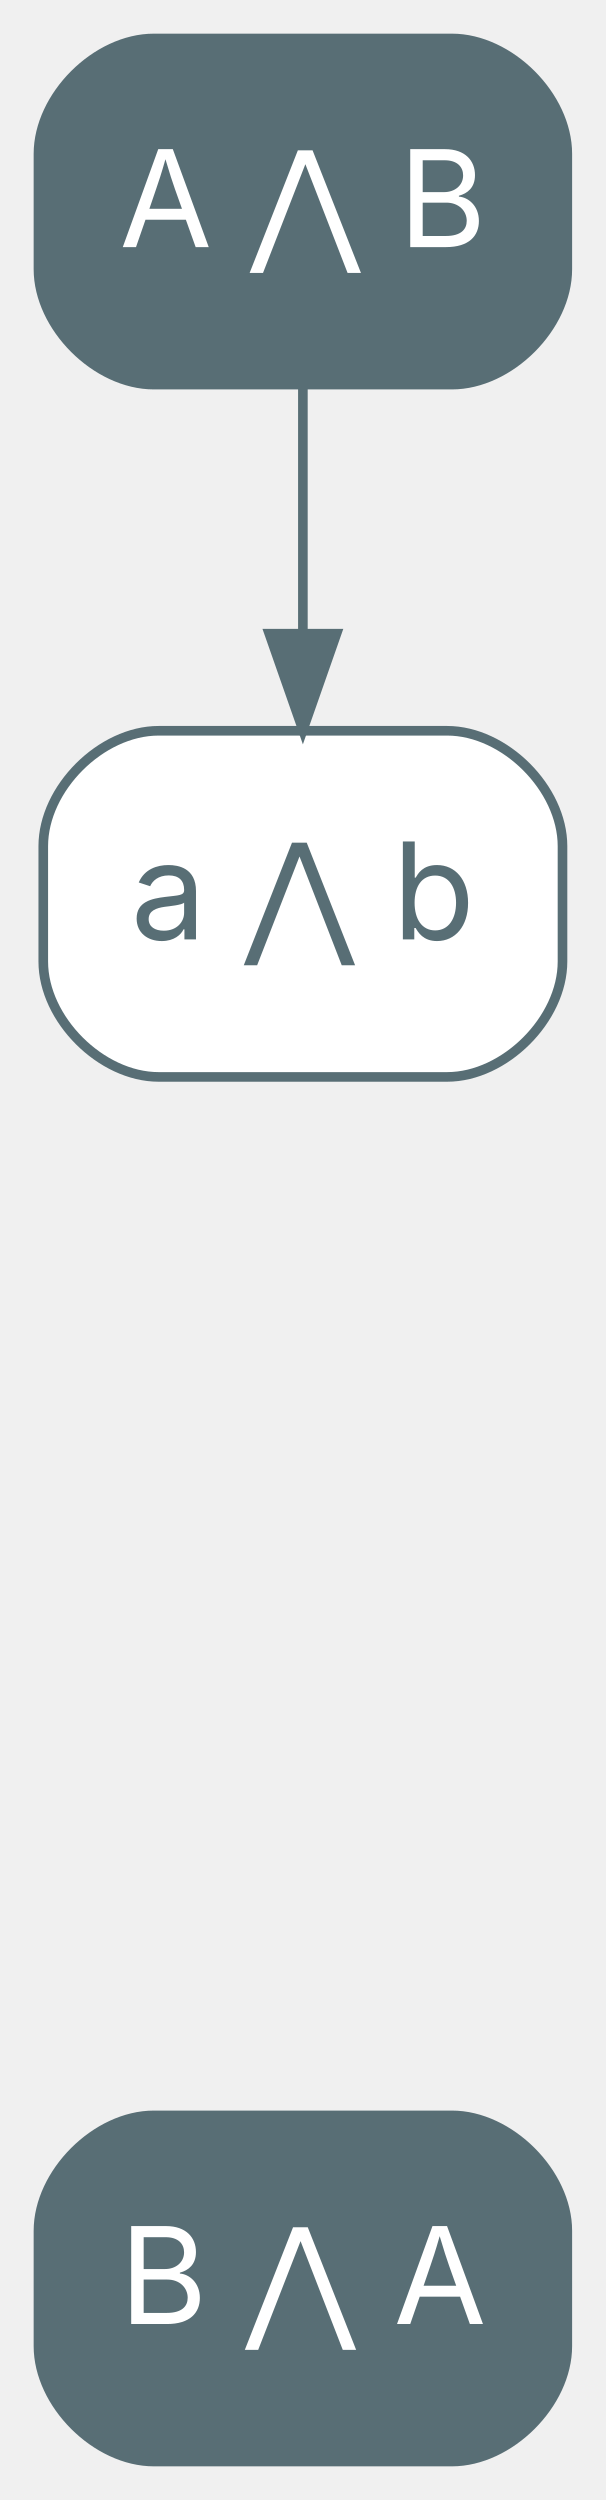
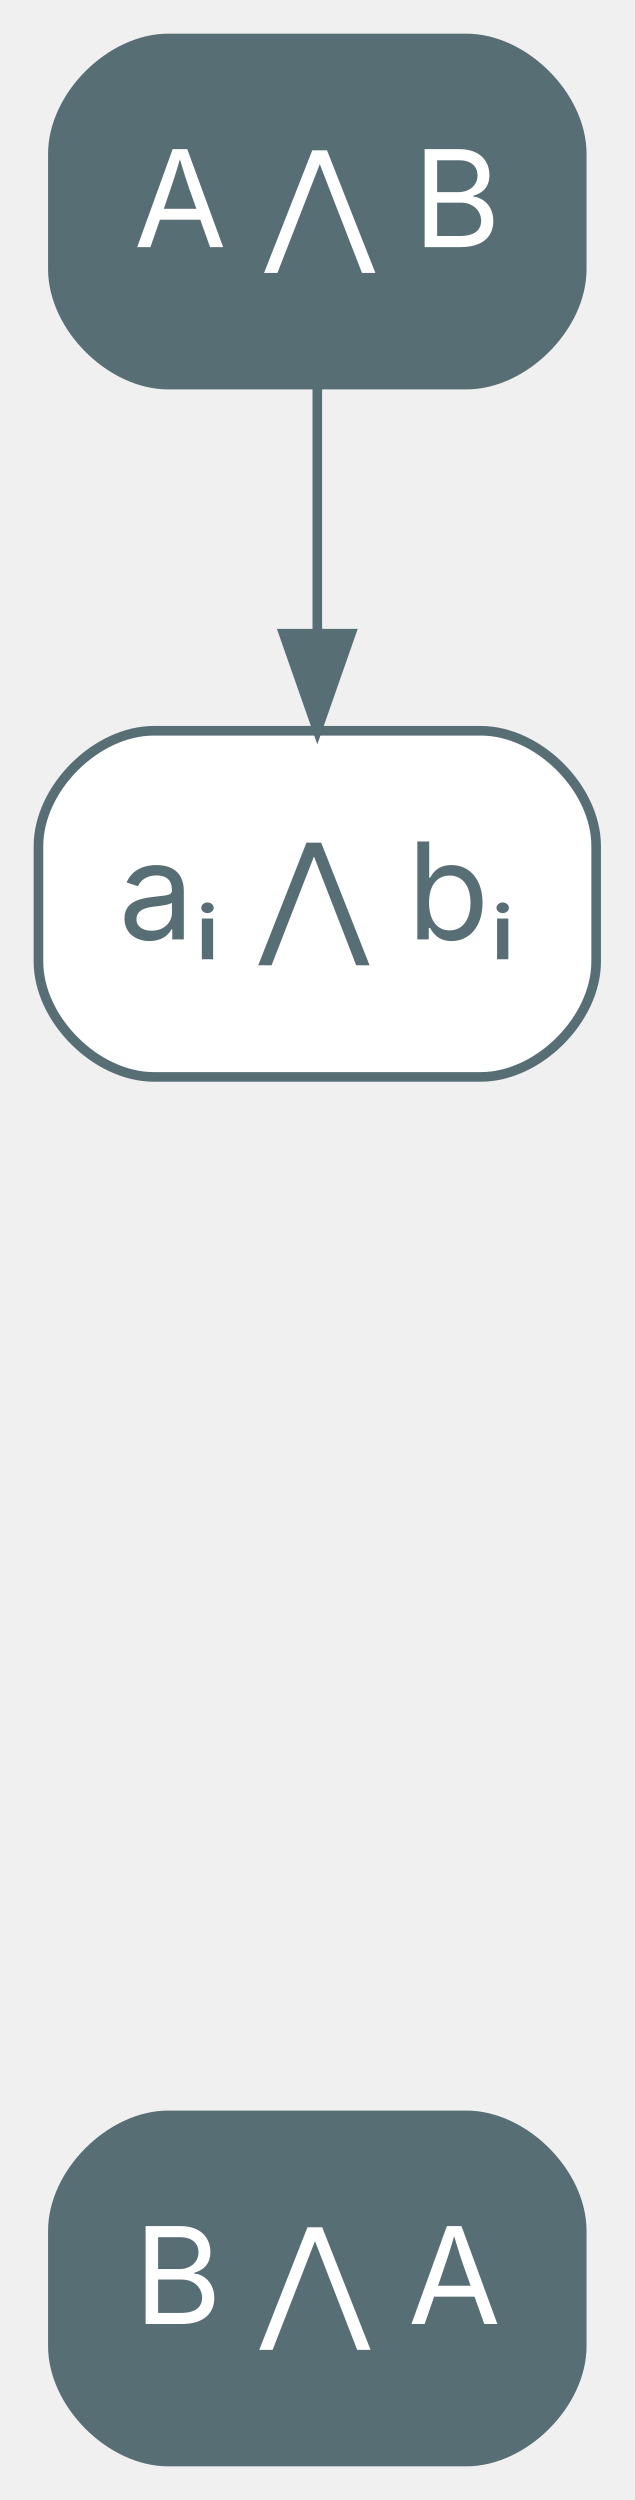
- <svg xmlns="http://www.w3.org/2000/svg" width="63pt" height="260pt" viewBox="0.00 0.00 63.00 260.00">
+ <svg xmlns="http://www.w3.org/2000/svg" width="66pt" height="260pt" viewBox="0.00 0.00 66.00 260.00">
  <g id="graph0" class="graph" transform="scale(1 1) rotate(0) translate(4 256)">
    <g id="node1" class="node">
-       <path fill="#586e75" stroke="#586e75" d="M43,-252C43,-252 12,-252 12,-252 6,-252 0,-246 0,-240 0,-240 0,-228 0,-228 0,-222 6,-216 12,-216 12,-216 43,-216 43,-216 49,-216 55,-222 55,-228 55,-228 55,-240 55,-240 55,-246 49,-252 43,-252" />
-       <text text-anchor="middle" x="27.5" y="-230.3" font-family="Inter,Arial" font-size="14.00" fill="#ffffff">A ⋀ B</text>
+       <path fill="#586e75" stroke="#586e75" d="M44.5,-252C44.5,-252 13.5,-252 13.5,-252 7.5,-252 1.5,-246 1.5,-240 1.5,-240 1.5,-228 1.5,-228 1.5,-222 7.5,-216 13.5,-216 13.5,-216 44.5,-216 44.5,-216 50.5,-216 56.5,-222 56.5,-228 56.5,-228 56.5,-240 56.5,-240 56.5,-246 50.5,-252 44.5,-252" />
+       <text text-anchor="middle" x="29" y="-230.3" font-family="Inter,Arial" font-size="14.00" fill="#ffffff">A ⋀ B</text>
    </g>
    <g id="node2" class="node">
-       <path fill="#ffffff" stroke="#586e75" d="M42.5,-180C42.5,-180 12.5,-180 12.5,-180 6.5,-180 0.5,-174 0.5,-168 0.5,-168 0.5,-156 0.5,-156 0.5,-150 6.5,-144 12.5,-144 12.5,-144 42.5,-144 42.5,-144 48.5,-144 54.5,-150 54.5,-156 54.5,-156 54.5,-168 54.5,-168 54.5,-174 48.5,-180 42.5,-180" />
-       <text text-anchor="middle" x="27.5" y="-158.3" font-family="Inter,Arial" font-size="14.00" fill="#586e75">a ⋀ b</text>
+       <path fill="#ffffff" stroke="#586e75" d="M46,-180C46,-180 12,-180 12,-180 6,-180 0,-174 0,-168 0,-168 0,-156 0,-156 0,-150 6,-144 12,-144 12,-144 46,-144 46,-144 52,-144 58,-150 58,-156 58,-156 58,-168 58,-168 58,-174 52,-180 46,-180" />
+       <text text-anchor="middle" x="29" y="-158.3" font-family="Inter,Arial" font-size="14.00" fill="#586e75">aᵢ ⋀ bᵢ</text>
    </g>
    <g id="edge1" class="edge">
-       <path fill="none" stroke="#586e75" d="M27.5,-215.7C27.5,-207.98 27.5,-198.71 27.5,-190.11" />
-       <polygon fill="#586e75" stroke="#586e75" points="31,-190.1 27.5,-180.1 24,-190.1 31,-190.1" />
+       <path fill="none" stroke="#586e75" d="M29,-215.7C29,-207.98 29,-198.71 29,-190.11" />
+       <polygon fill="#586e75" stroke="#586e75" points="32.5,-190.1 29,-180.1 25.5,-190.1 32.5,-190.1" />
    </g>
    <g id="node3" class="node">
-       <path fill="#586e75" stroke="#586e75" d="M43,-36C43,-36 12,-36 12,-36 6,-36 0,-30 0,-24 0,-24 0,-12 0,-12 0,-6 6,0 12,0 12,0 43,0 43,0 49,0 55,-6 55,-12 55,-12 55,-24 55,-24 55,-30 49,-36 43,-36" />
-       <text text-anchor="middle" x="27.5" y="-14.3" font-family="Inter,Arial" font-size="14.00" fill="#ffffff">B ⋀ A</text>
+       <path fill="#586e75" stroke="#586e75" d="M44.5,-36C44.5,-36 13.5,-36 13.5,-36 7.5,-36 1.5,-30 1.5,-24 1.5,-24 1.5,-12 1.5,-12 1.5,-6 7.5,0 13.5,0 13.5,0 44.5,0 44.5,0 50.5,0 56.5,-6 56.5,-12 56.5,-12 56.5,-24 56.5,-24 56.5,-30 50.5,-36 44.5,-36" />
+       <text text-anchor="middle" x="29" y="-14.3" font-family="Inter,Arial" font-size="14.00" fill="#ffffff">B ⋀ A</text>
    </g>
  </g>
</svg>
